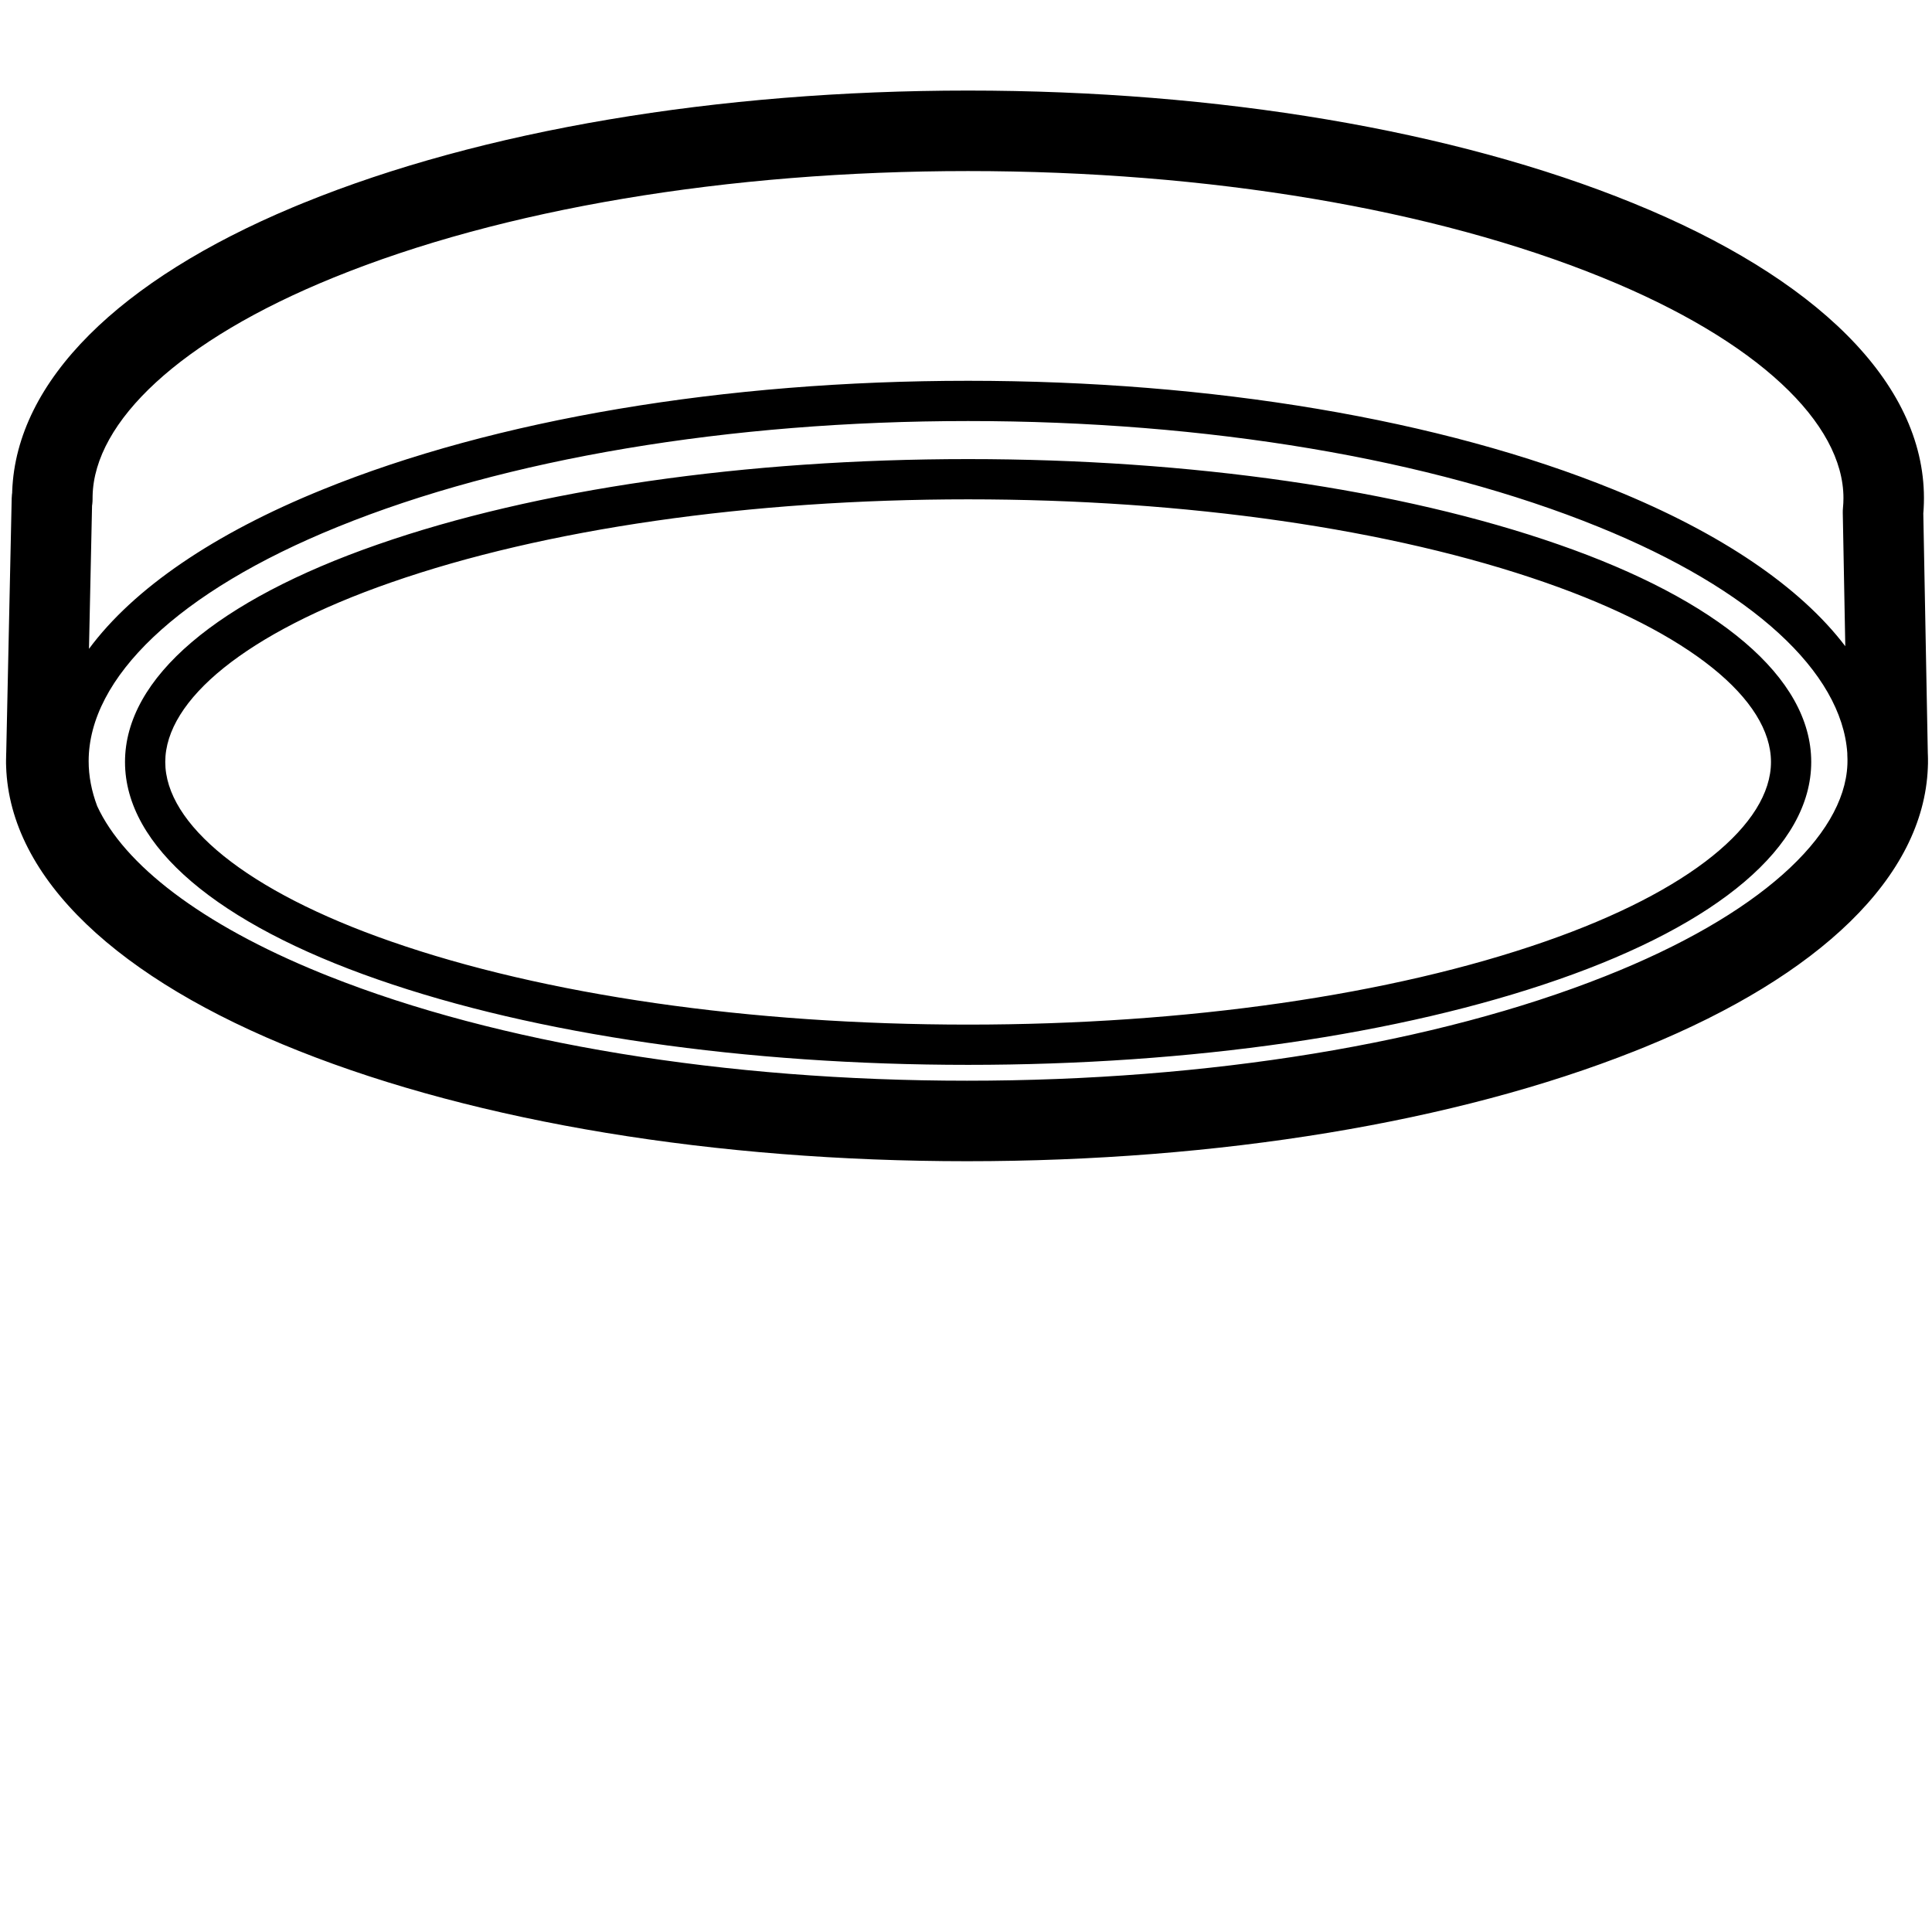
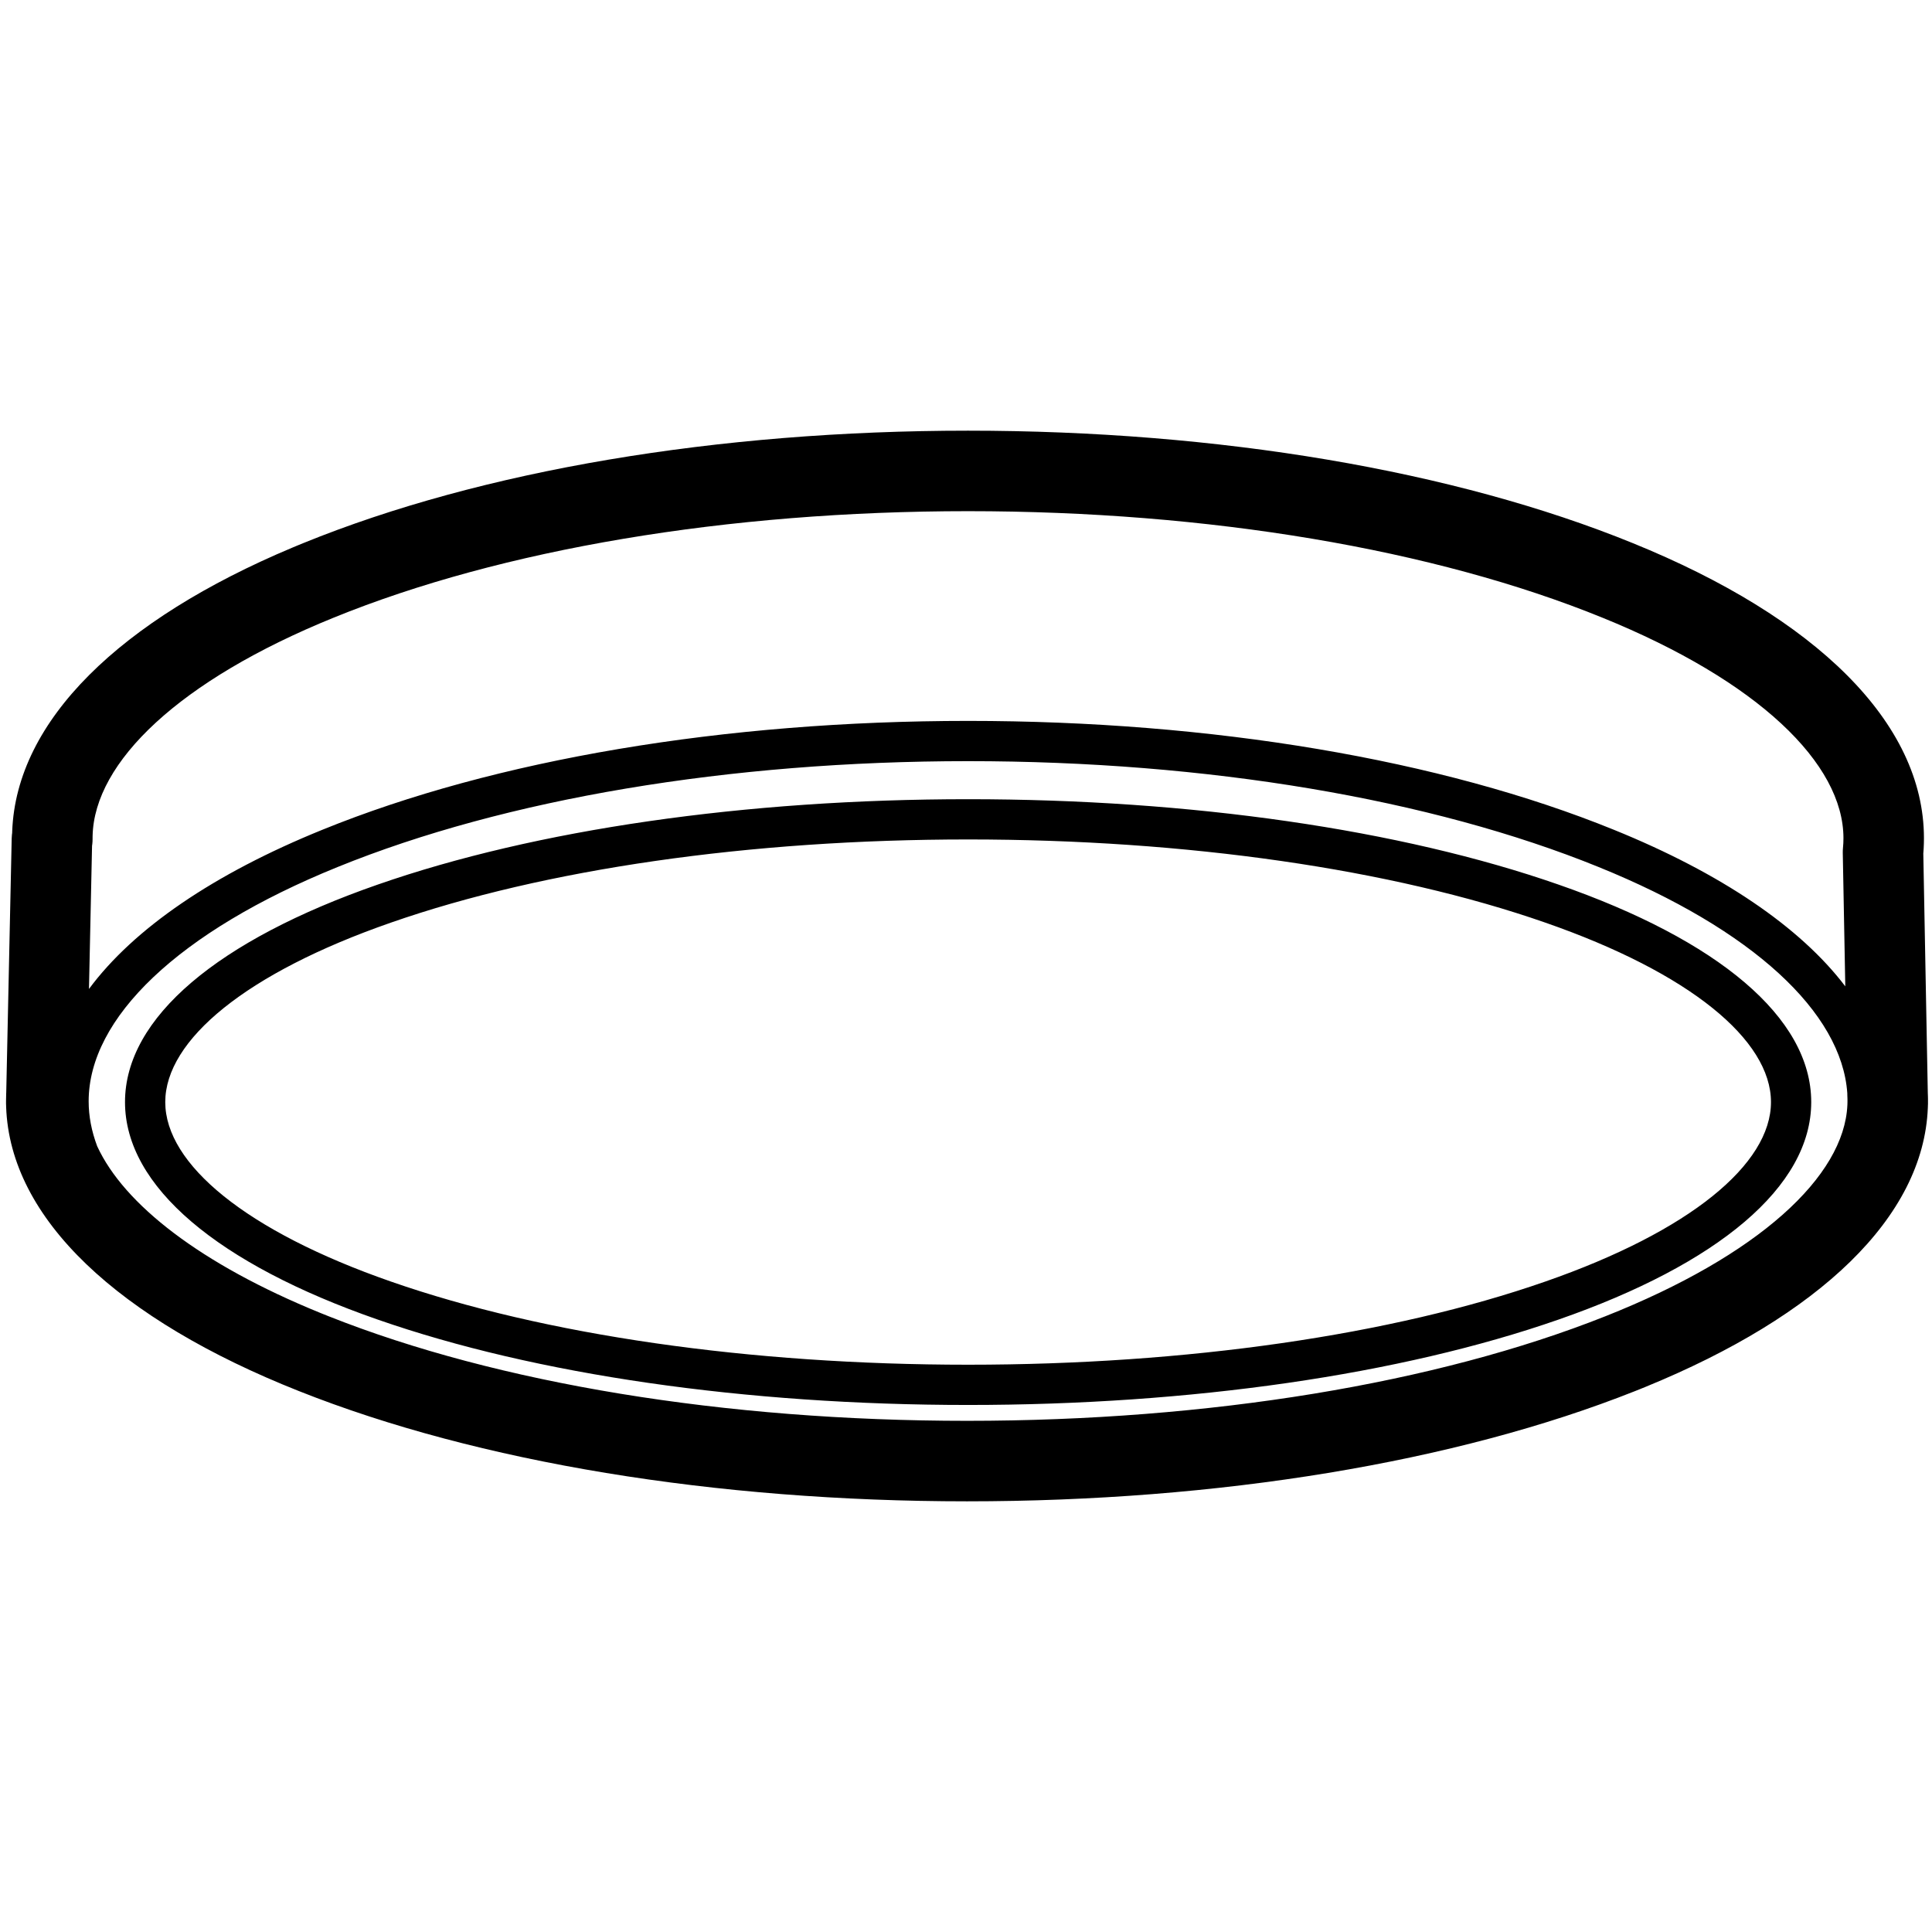
<svg xmlns="http://www.w3.org/2000/svg" width="960px" height="960px" viewBox="0 0 960 960" version="1.1">
-   <g id="ceilinglight" stroke="none" stroke-width="1" fill="none" fill-rule="evenodd">
-     <path d="M481,45 C605.395,45 722.588,64.746 811.294,100.867 C902.096,137.744 956,189.957 956,247.5 C956,249.183 955.953,250.866 955.858,252.549 L955.778,253.81 L955.679,255.097 L957.916,374.23 L957.945,374.903 L957.976,375.935 L957.976,375.935 L958,376.968 L958,379.03 C958,379.238 958,379.445 958,379.651 L957.978,379.96 L957.93,381.491 C955.771,435.822 903.989,484.808 817.748,520.091 L815.124,521.156 L812.425,522.234 C723.275,557.644 605.51,577 480.5,577 C355.49,577 237.725,557.644 148.592,522.24 C58.868,486.695 4.938,436.618 3.051,380.986 L3.027,380.048 L3,379.486 L3,379.486 L3,379.145 L3,378 C3,376.855 3.023,375.71 3.068,374.565 L3.102,373.807 L5.81,247.571 C5.823,246.964 5.863,246.363 5.929,245.771 L6.003,245.181 L6.039,244.937 L6.065,244.054 C8.129,189.004 59.588,139.054 145.367,103.07 L147.977,101.984 L150.689,100.874 C239.412,64.746 356.605,45 481,45 Z M481.052,209.213 C362.451,209.213 251.063,227.951 167.716,261.834 C88.459,293.97 44.052,336.914 44.052,378.213 C44.052,385.629 45.484,393.097 48.292,400.547 C61.606,429.453 99.757,459.204 159.226,483.407 L161.035,484.138 L163.341,485.059 C247.422,518.456 360.248,537 480.5,537 C600.752,537 713.578,518.456 797.675,485.052 C873.917,454.848 916.389,415.559 917.955,380.051 L917.99,378.976 L917.999,377.952 L917.999,377.257 L917.976,376.514 L917.935,375.483 L917.928,375.196 L917.91,374.167 C915.118,334.125 871.059,292.922 794.379,261.83 C711.04,227.951 599.653,209.213 481.052,209.213 Z M481.052,228.12 C591.718,228.12 695.869,243.152 774.429,270.553 C853.625,298.104 899.988,336.571 899.988,378.62 C899.988,420.668 853.625,459.135 774.437,486.684 C695.869,514.088 591.718,529.12 481.052,529.12 C370.385,529.12 266.235,514.088 187.675,486.686 C108.478,459.135 62.115,420.668 62.115,378.62 C62.115,336.571 108.478,298.104 187.667,270.556 C266.235,243.152 370.385,228.12 481.052,228.12 Z M481.052,248.12 C372.491,248.12 270.528,262.836 194.246,289.443 C122.284,314.477 82.115,347.805 82.115,378.62 C82.115,409.434 122.284,442.762 194.254,467.799 C270.528,494.404 372.491,509.12 481.052,509.12 C589.613,509.12 691.575,494.404 767.857,467.797 C839.819,442.762 879.988,409.434 879.988,378.62 C879.988,347.805 839.819,314.477 767.85,289.44 C691.575,262.836 589.613,248.12 481.052,248.12 Z M481,85 C361.474,85 249.335,103.895 165.757,137.927 C89.148,169.04 46.851,209.579 46.013,246.386 L46,247.5 L46.001,247.857 C46.007,248.689 45.962,249.51 45.869,250.316 L45.791,250.919 L45.74,251.246 L44.211,322.409 C66.419,292.416 106.264,265.169 160.193,243.303 C246.109,208.375 360.02,189.213 481.052,189.213 C602.084,189.213 715.994,208.375 801.902,243.3 C855.054,264.851 894.525,291.626 916.914,321.105 L915.665,254.753 C915.651,253.975 915.682,253.196 915.758,252.422 C915.919,250.777 916,249.137 916,247.5 C916,210.399 873.626,169.355 796.226,137.92 C712.665,103.895 600.526,85 481,85 Z" id="Shape" fill="#000000" fill-rule="nonzero" />
+   <g id="com.innr/drivers/ceilinglight/assets/icon" stroke="none" stroke-width="1" fill="none" fill-rule="evenodd">
+     <path d="M481,214 C605.395,214 722.588,233.746 811.294,269.867 C902.096,306.744 956,358.957 956,416.5 C956,418.183 955.953,419.866 955.858,421.549 L955.778,422.81 L955.679,424.097 L957.916,543.23 L957.945,543.903 L957.976,544.935 L957.976,544.935 L958,545.968 L958,548.03 C958,548.238 958,548.445 958,548.651 L957.978,548.96 L957.93,550.491 C955.771,604.822 903.989,653.808 817.748,689.091 L815.124,690.156 L812.425,691.234 C723.275,726.644 605.51,746 480.5,746 C355.49,746 237.725,726.644 148.592,691.24 C58.868,655.695 4.938,605.618 3.051,549.986 L3.027,549.048 L3,548.486 L3,548.486 L3,548.145 L3,547 C3,545.855 3.023,544.71 3.068,543.565 L3.102,542.807 L5.81,416.571 C5.823,415.964 5.863,415.363 5.929,414.771 L6.003,414.181 L6.039,413.937 L6.065,413.054 C8.129,358.004 59.588,308.054 145.367,272.07 L147.977,270.984 L150.689,269.874 C239.412,233.746 356.605,214 481,214 Z M481.052,378.213 C362.451,378.213 251.063,396.951 167.716,430.834 C88.459,462.97 44.052,505.914 44.052,547.213 C44.052,554.629 45.484,562.097 48.292,569.547 C61.606,598.453 99.757,628.204 159.226,652.407 L161.035,653.138 L163.341,654.059 C247.422,687.456 360.248,706 480.5,706 C600.752,706 713.578,687.456 797.675,654.052 C873.917,623.848 916.389,584.559 917.955,549.051 L917.99,547.976 L917.999,546.952 L917.999,546.257 L917.976,545.514 L917.935,544.483 L917.928,544.196 L917.91,543.167 C915.118,503.125 871.059,461.922 794.379,430.83 C711.04,396.951 599.653,378.213 481.052,378.213 Z M481.052,397.12 C591.718,397.12 695.869,412.152 774.429,439.553 C853.625,467.104 899.988,505.571 899.988,547.62 C899.988,589.668 853.625,628.135 774.437,655.684 C695.869,683.088 591.718,698.12 481.052,698.12 C370.385,698.12 266.235,683.088 187.675,655.686 C108.478,628.135 62.115,589.668 62.115,547.62 C62.115,505.571 108.478,467.104 187.667,439.556 C266.235,412.152 370.385,397.12 481.052,397.12 Z M481.052,417.12 C372.491,417.12 270.528,431.836 194.246,458.443 C122.284,483.477 82.115,516.805 82.115,547.62 C82.115,578.434 122.284,611.762 194.254,636.799 C270.528,663.404 372.491,678.12 481.052,678.12 C589.613,678.12 691.575,663.404 767.857,636.797 C839.819,611.762 879.988,578.434 879.988,547.62 C879.988,516.805 839.819,483.477 767.85,458.44 C691.575,431.836 589.613,417.12 481.052,417.12 Z M481,254 C361.474,254 249.335,272.895 165.757,306.927 C89.148,338.04 46.851,378.579 46.013,415.386 L46,416.5 L46.001,416.857 C46.007,417.689 45.962,418.51 45.869,419.317 L45.791,419.919 L45.74,420.246 L44.211,491.409 C66.419,461.416 106.264,434.169 160.193,412.303 C246.109,377.375 360.02,358.213 481.052,358.213 C602.084,358.213 715.994,377.375 801.902,412.3 C855.054,433.851 894.525,460.626 916.914,490.105 L915.665,423.753 C915.651,422.975 915.682,422.196 915.758,421.422 C915.919,419.777 916,418.137 916,416.5 C916,379.399 873.626,338.355 796.226,306.92 C712.665,272.895 600.526,254 481,254 Z" id="Shape" fill="#000000" fill-rule="nonzero" />
  </g>
</svg>
